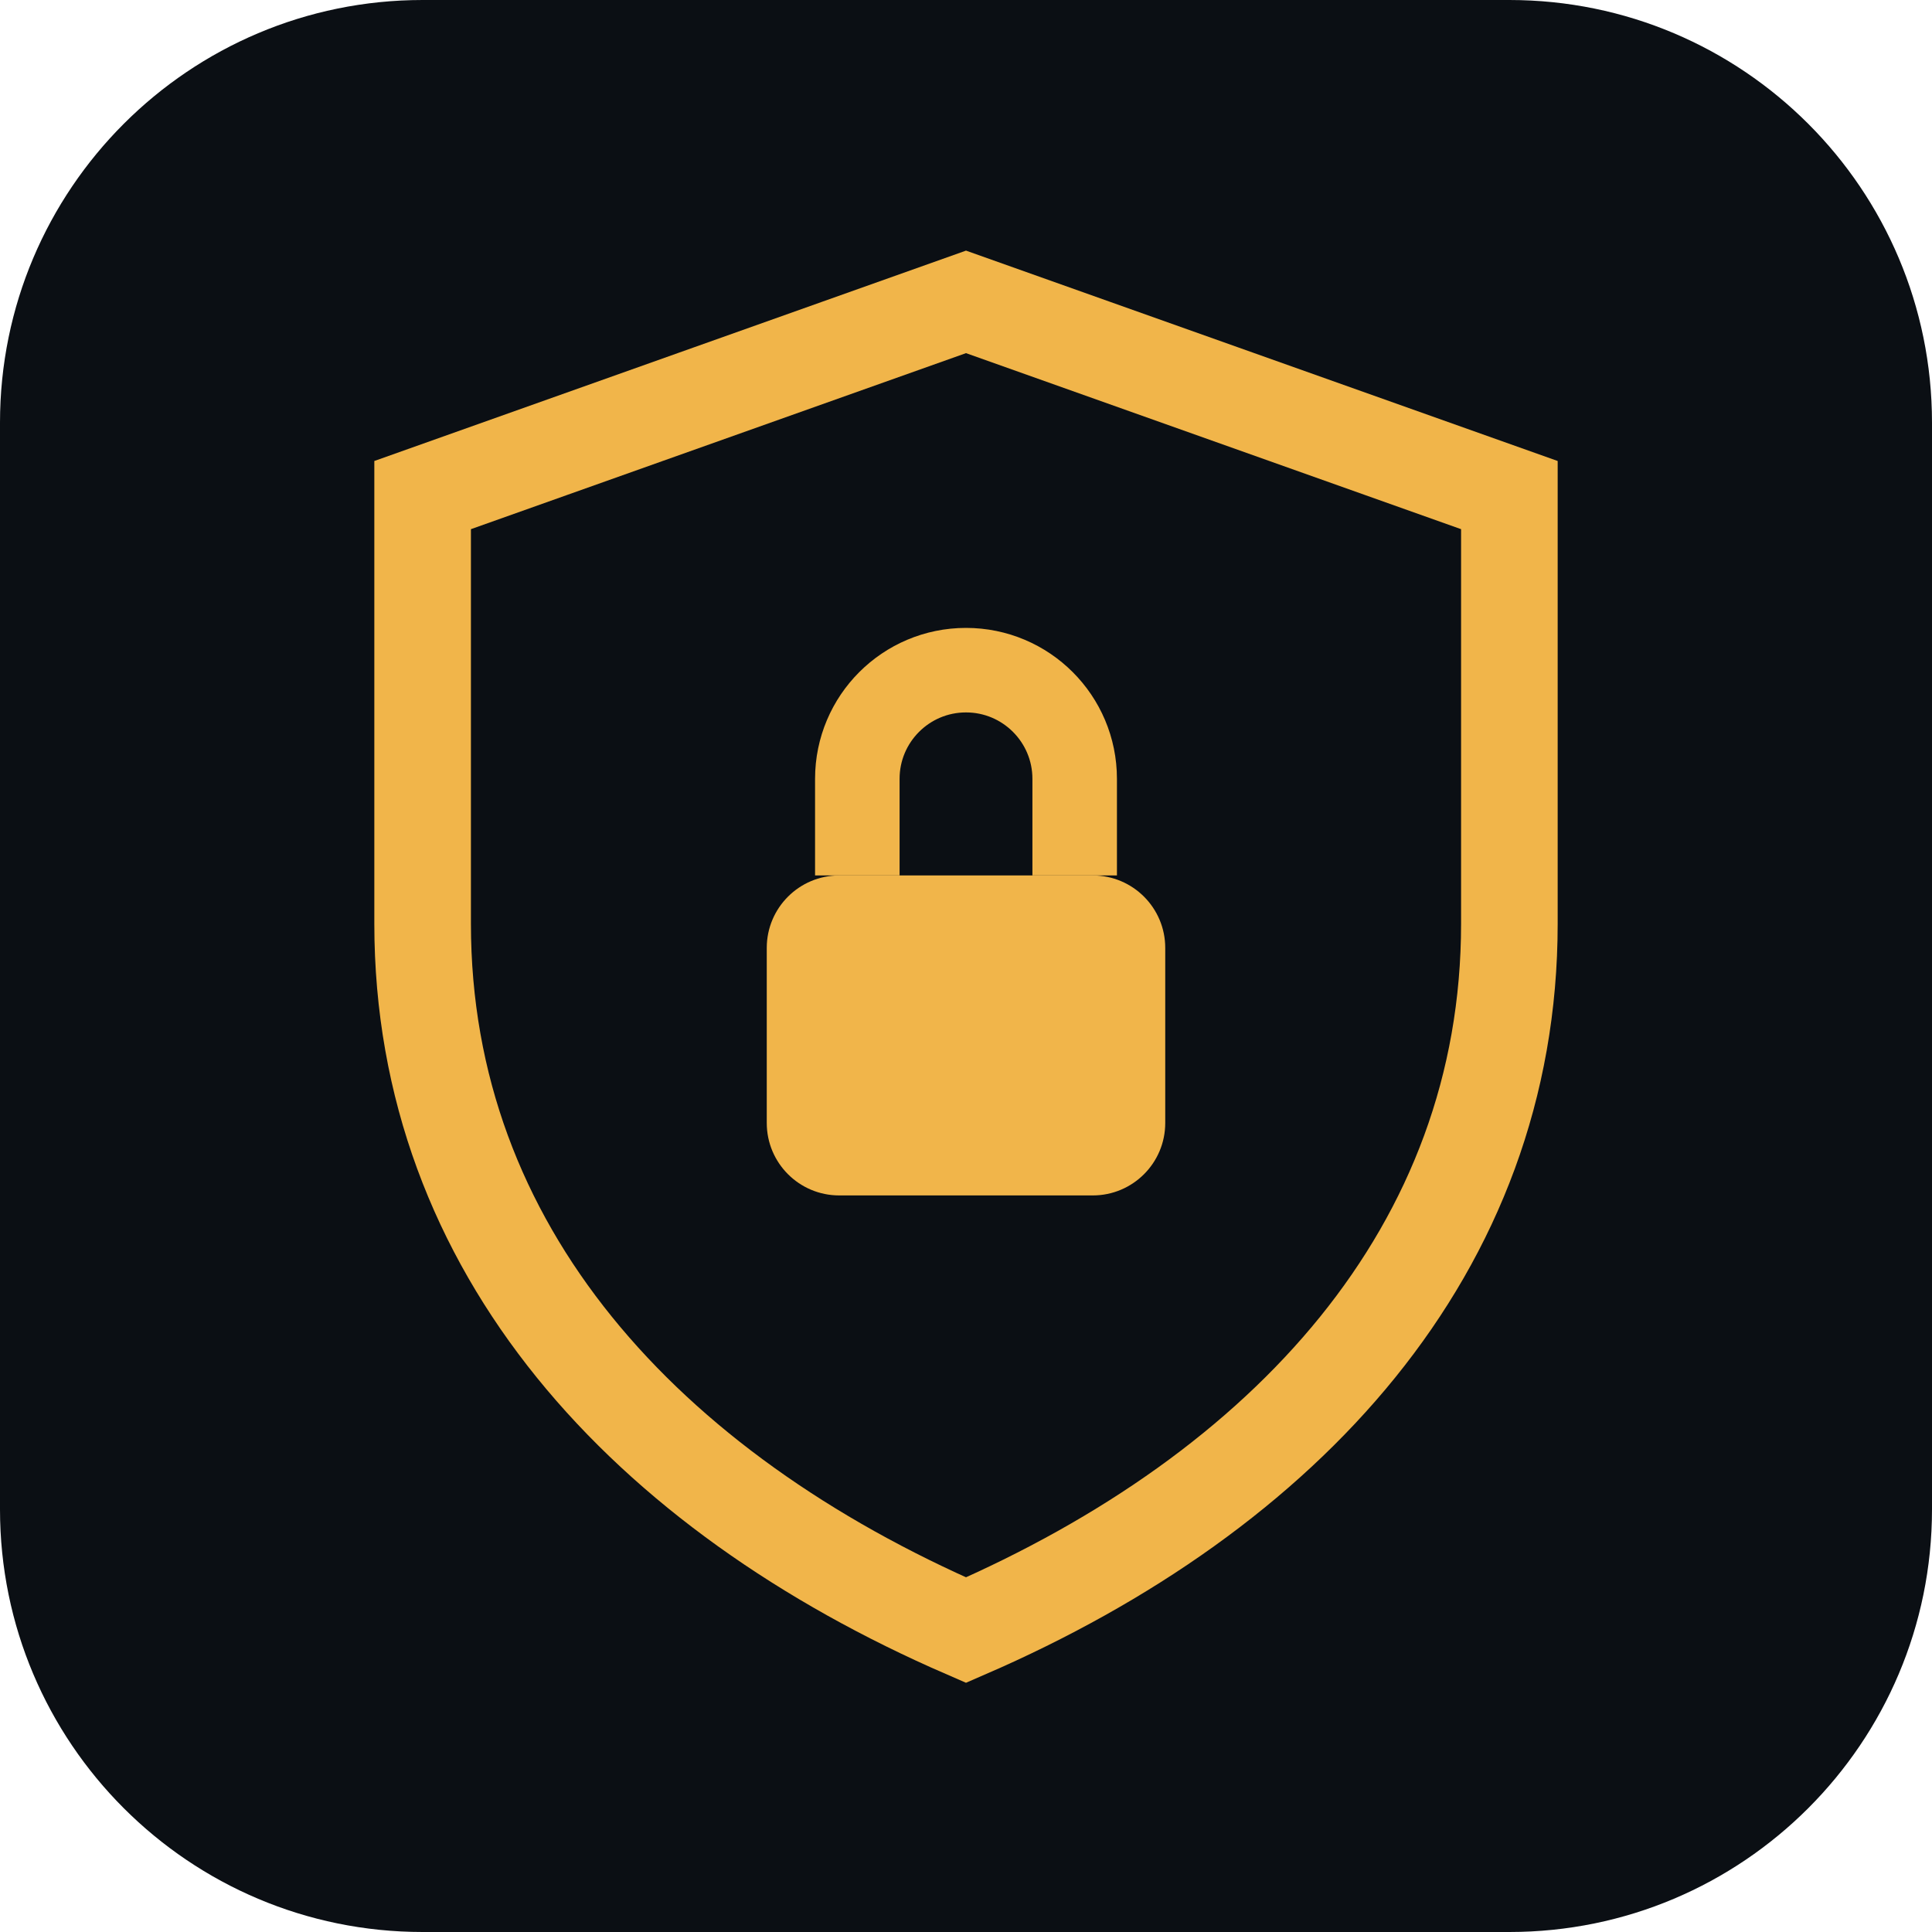
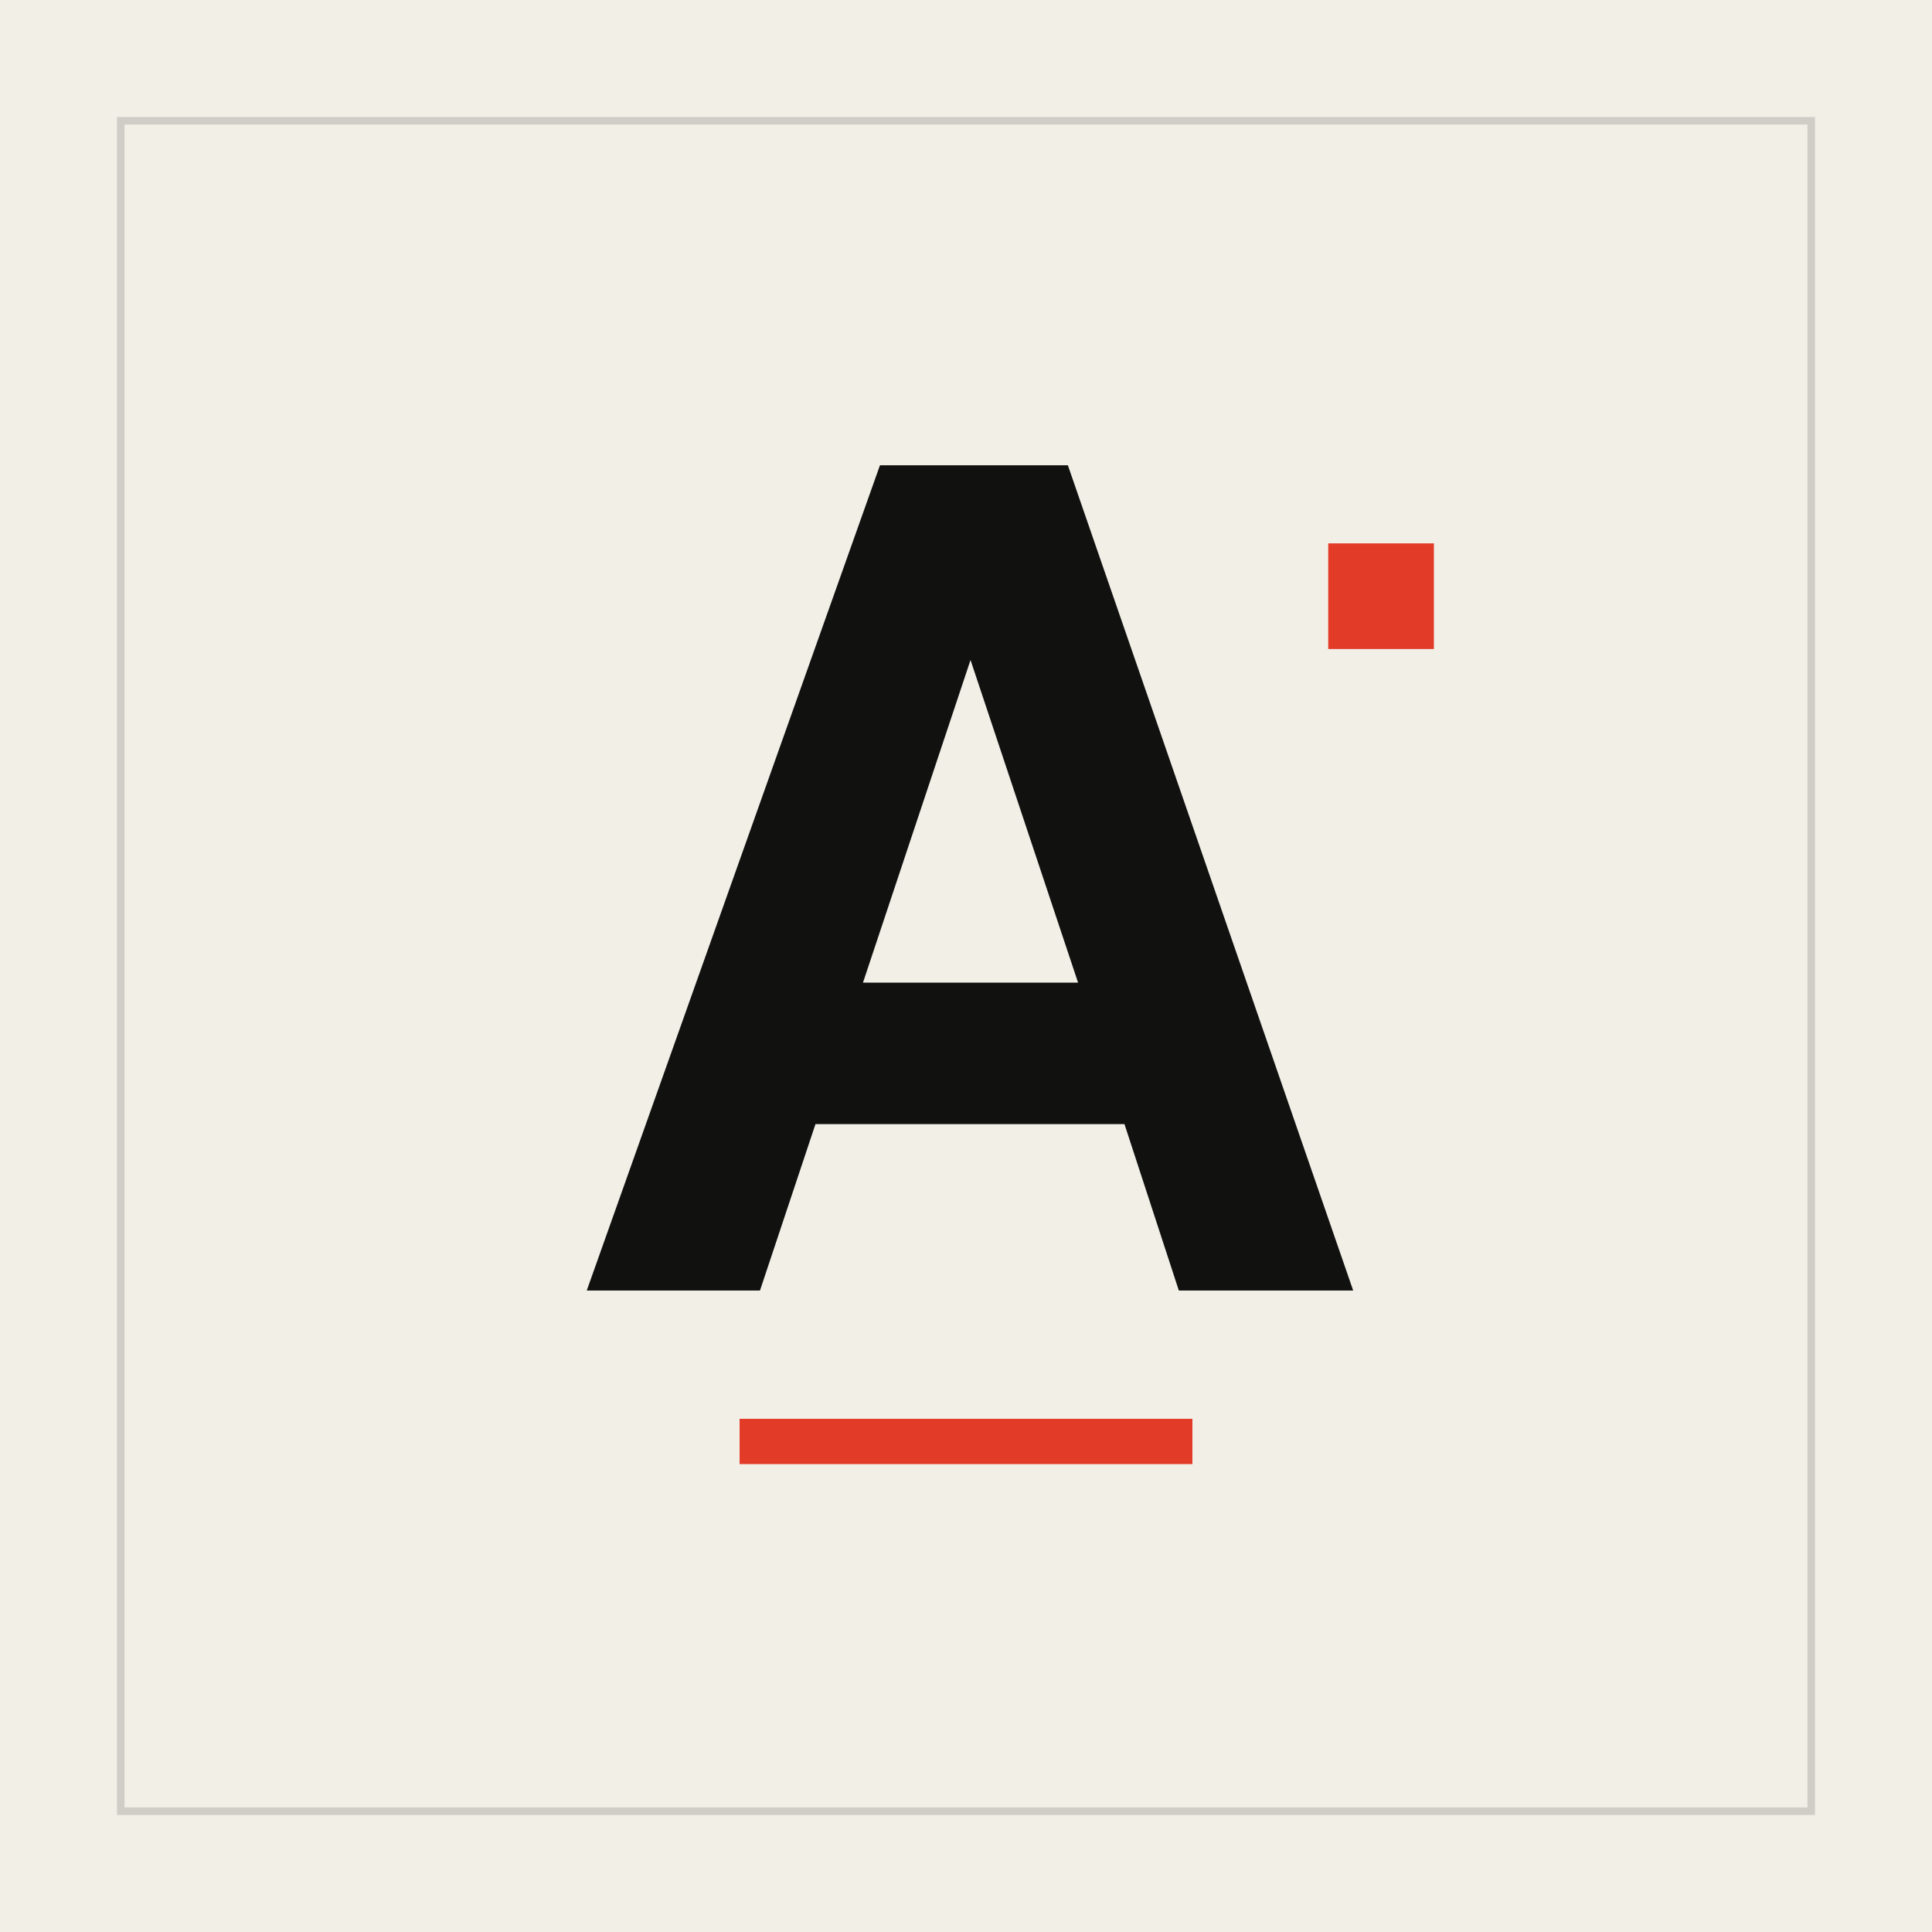
- <svg xmlns="http://www.w3.org/2000/svg" viewBox="0 0 32 32">
-   <rect width="32" height="32" rx="7" fill="#0b0f14" />
-   <path d="M16 5l9 3.2v7.1c0 5.4-3.7 9.4-9 11.7-5.3-2.3-9-6.3-9-11.7V8.2L16 5z" fill="none" stroke="#f1b54a" stroke-width="1.6" />
-   <rect x="12.7" y="14.5" width="6.6" height="5.3" rx="1.2" fill="#f1b54a" />
-   <path d="M14.2 14.5v-1.6a1.8 1.8 0 0 1 3.6 0v1.6" fill="none" stroke="#f1b54a" stroke-width="1.4" />
+ <svg xmlns="http://www.w3.org/2000/svg" width="512" height="512" viewBox="0 0 512 512">
+   <rect width="512" height="512" fill="#f2efe7" />
+   <rect x="32" y="32" width="448" height="448" fill="none" stroke="#111110" stroke-width="2" opacity="0.16" />
+   <text x="256" y="342" text-anchor="middle" font-family="Helvetica Neue, Helvetica, Arial, sans-serif" font-size="300" font-weight="700" fill="#111110" letter-spacing="-12">A</text>
+   <rect x="196" y="376" width="120" height="12" fill="#e23b28" />
+   <rect x="352" y="144" width="28" height="28" fill="#e23b28" />
</svg>
